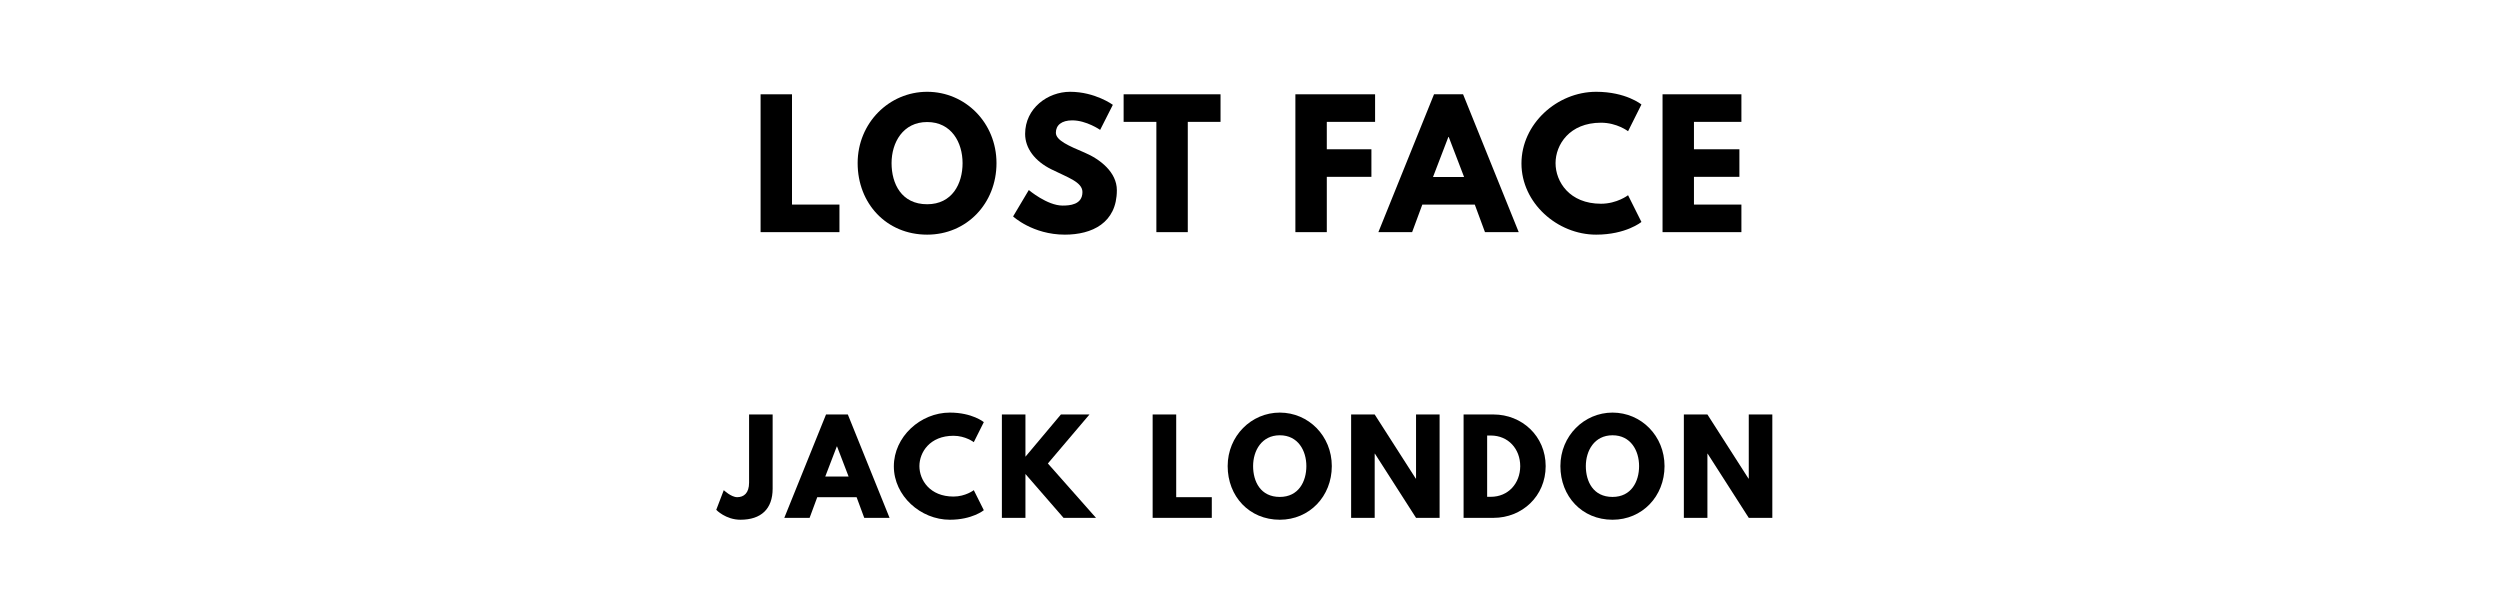
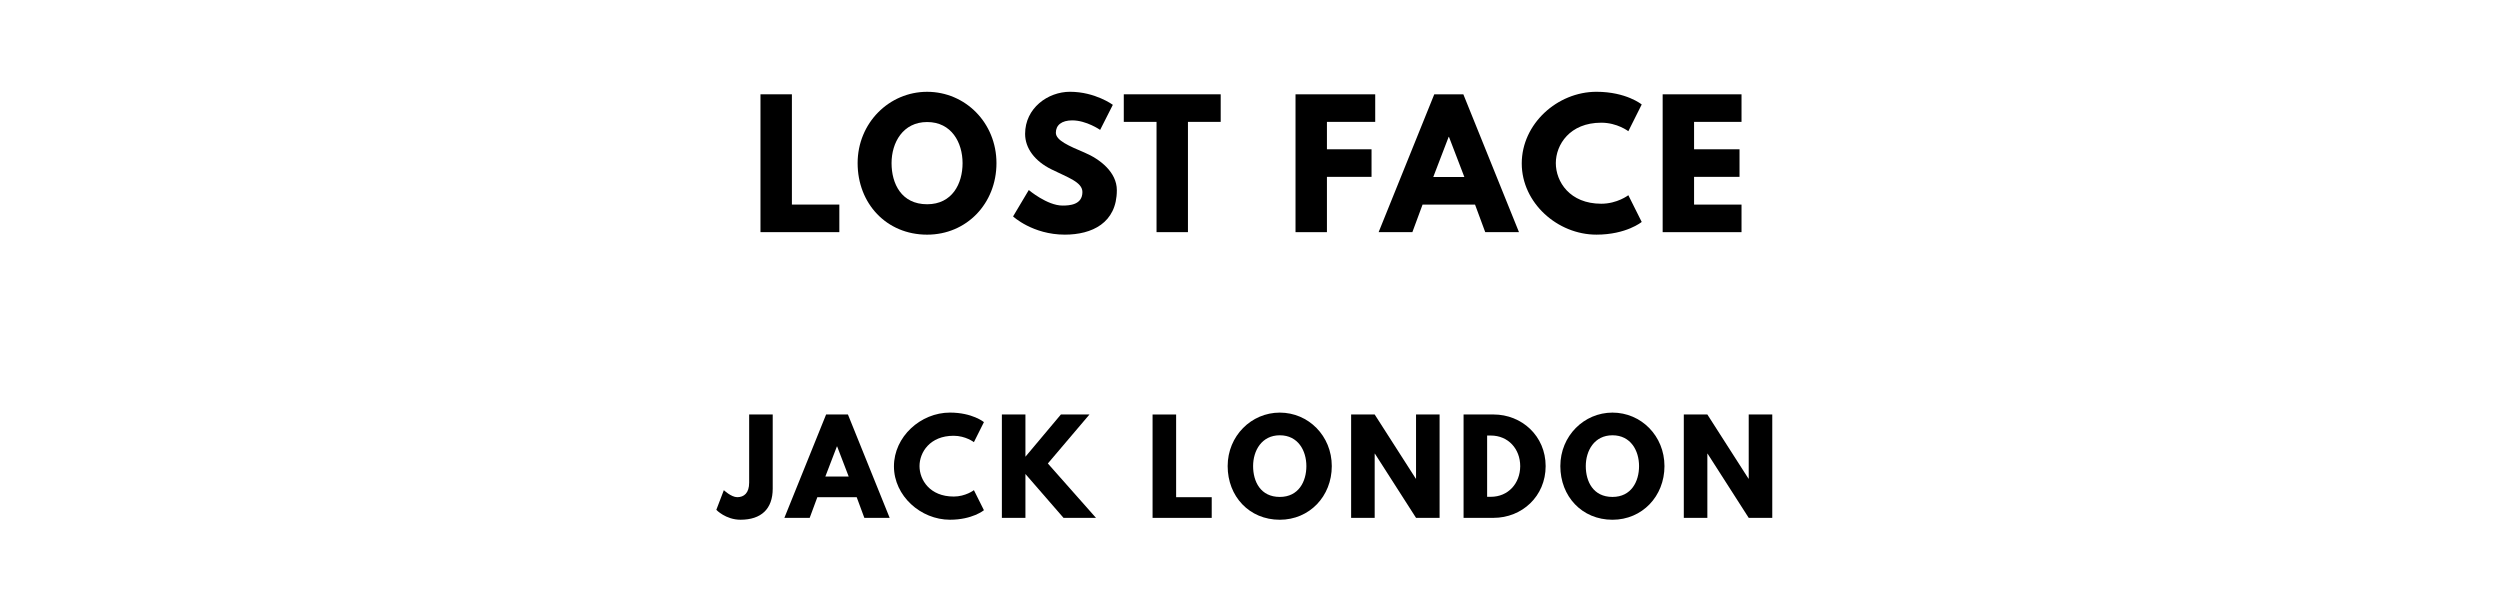
<svg xmlns="http://www.w3.org/2000/svg" version="1.1" viewBox="0 0 1400 340">
  <g aria-label="LOST FACE">
-     <path d="M 443.519,52.807 H 425.928 V 130 H 470.092 V 114.561 H 443.519 Z" />
-     <path d="m 480.281,91.357 c 0,22.55 16.094,40.047 38.924,40.047 22.175,0 38.83,-17.497 38.83,-40.047 0,-22.55 -17.404,-39.953 -38.83,-39.953 -21.24,0 -38.924,17.404 -38.924,39.953 z m 18.994,0 c 0,-11.509 6.363,-23.018 19.93,-23.018 13.661,0 19.836,11.509 19.836,23.018 0,11.509 -5.801,23.018 -19.836,23.018 -14.409,0 -19.93,-11.509 -19.93,-23.018 z" />
-     <path d="m 599.241,51.404 c -12.444,0 -25.17,9.17 -25.17,23.579 0,8.047 5.427,15.251 14.69,19.836 9.17,4.585 17.404,7.111 17.404,12.725 0,7.205 -7.298,7.579 -11.134,7.579 -8.608,0 -18.901,-8.702 -18.901,-8.702 l -8.795,14.784 c 0,0 10.947,10.199 29.006,10.199 15.064,0 29.099,-6.456 29.099,-24.889 0,-10.105 -9.45,-17.404 -18.058,-21.053 -8.795,-3.743 -16.094,-6.83 -16.094,-11.135 0,-4.211 3.181,-6.924 9.17,-6.924 7.953,0 15.626,5.333 15.626,5.333 l 7.111,-14.035 c 0,0 -9.918,-7.298 -23.953,-7.298 z" />
-     <path d="m 629.228,68.246 h 18.339 V 130 h 17.591 V 68.246 h 18.339 V 52.807 h -54.269 z" />
-     <path d="M 770.048,52.807 H 725.417 V 130 h 17.591 V 99.029 h 24.982 V 83.591 H 743.007 V 68.246 h 27.041 z" />
-     <path d="m 819.329,52.807 h -16.281 L 771.89,130 h 18.901 l 5.708,-15.439 h 29.38 L 831.586,130 h 18.901 z m 0.561,46.316 h -17.404 l 8.608,-22.456 h 0.187 z" />
-     <path d="m 896.558,114.094 c -17.684,0 -25.45,-12.351 -25.45,-22.737 0,-10.292 7.766,-22.643 25.45,-22.643 8.982,0 15.158,4.772 15.158,4.772 l 7.485,-14.971 c 0,0 -8.608,-7.111 -25.357,-7.111 -21.895,0 -41.825,17.965 -41.825,40.14 0,22.082 20.023,39.86 41.825,39.86 16.749,0 25.357,-7.111 25.357,-7.111 l -7.485,-14.971 c 0,0 -6.175,4.772 -15.158,4.772 z" />
-     <path d="M 975.187,52.807 H 931.023 V 130 h 44.164 v -15.439 h -26.573 V 99.029 h 25.45 V 83.591 h -25.45 V 68.246 h 26.573 z" />
+     <path d="M443.46,52.81l0.00,61.75l26.57,0.00l0.00,15.44l-44.16,0.00l0.00-77.19l17.59,0.00z" />
+     <path d="M480.27,91.36c0.00-22.55,17.68-39.95,38.92-39.95c21.43,0.00,38.83,17.40,38.83,39.95s-16.65,40.05-38.83,40.05c-22.83,0.00-38.92-17.50-38.92-40.05z  M499.27,91.36c0.00,11.51,5.52,23.02,19.93,23.02c14.04,0.00,19.84-11.51,19.84-23.02s-6.18-23.02-19.84-23.02c-13.57,0.00-19.93,11.51-19.93,23.02z" />
+     <path d="M599.24,51.40c14.04,0.00,23.95,7.30,23.95,7.30l-7.11,14.04s-7.67-5.33-15.63-5.33c-5.99,0.00-9.17,2.71-9.17,6.92c0.00,4.30,7.30,7.39,16.09,11.13c8.61,3.65,18.06,10.95,18.06,21.05c0.00,18.43-14.04,24.89-29.10,24.89c-18.06,0.00-29.01-10.20-29.01-10.20l8.80-14.78s10.29,8.70,18.90,8.70c3.84,0.00,11.13-0.37,11.13-7.58c0.00-5.61-8.23-8.14-17.40-12.73c-9.26-4.58-14.69-11.79-14.69-19.84c0.00-14.41,12.73-23.58,25.17-23.58z" />
+     <path d="M629.32,68.25l0.00-15.44l54.27,0.00l0.00,15.44l-18.34,0.00l0.00,61.75l-17.59,0.00l0.00-61.75l-18.34,0.00z" />
+     <path d="M770.12,52.81l0.00,15.44l-27.04,0.00l0.00,15.35l24.98,0.00l0.00,15.44l-24.98,0.00l0.00,30.97l-17.59,0.00l0.00-77.19l44.63,0.00z" />
+     <path d="M819.47,52.81l31.16,77.19l-18.90,0.00l-5.71-15.44l-29.38,0.00l-5.71,15.44l-18.90,0.00l31.16-77.19l16.28,0.00z  M820.04,99.12l-8.61-22.46l-0.19,0.00l-8.61,22.46l17.40,0.00z" />
+     <path d="M896.71,114.09c8.98,0.00,15.16-4.77,15.16-4.77l7.49,14.97s-8.61,7.11-25.36,7.11c-21.80,0.00-41.82-17.78-41.82-39.86c0.00-22.18,19.93-40.14,41.82-40.14c16.75,0.00,25.36,7.11,25.36,7.11l-7.49,14.97s-6.18-4.77-15.16-4.77c-17.68,0.00-25.45,12.35-25.45,22.64c0.00,10.39,7.77,22.74,25.45,22.74z" />
+     <path d="M975.25,52.81l0.00,15.44l-26.57,0.00l0.00,15.35l25.45,0.00l0.00,15.44l-25.45,0.00l0.00,15.53l26.57,0.00l0.00,15.44l-44.16,0.00l0.00-77.19l44.16,0.00z" />
  </g>
  <g aria-label="JACK LONDON">
-     <path d="M 432.679,232.105 H 419.486 v 38.175 c 0,5.825 -2.877,8.14 -6.667,8.14 -3.368,0 -7.509,-3.93 -7.509,-3.93 l -4.211,11.018 c 0,0 5.263,5.544 13.544,5.544 11.579,0 18.035,-6.035 18.035,-17.404 z" />
-     <path d="M 474.785,232.105 H 462.574 L 439.206,290 h 14.175 l 4.281,-11.579 h 22.035 L 483.978,290 h 14.175 z m 0.421,34.737 H 462.153 L 468.609,250 h 0.14 z" />
-     <path d="m 533.957,278.07 c -13.263,0 -19.088,-9.263 -19.088,-17.053 0,-7.719 5.825,-16.982 19.088,-16.982 6.737,0 11.368,3.579 11.368,3.579 l 5.614,-11.228 c 0,0 -6.456,-5.333 -19.018,-5.333 -16.421,0 -31.368,13.474 -31.368,30.105 0,16.561 15.018,29.895 31.368,29.895 12.561,0 19.018,-5.333 19.018,-5.333 l -5.614,-11.228 c 0,0 -4.632,3.579 -11.368,3.579 z" />
-     <path d="m 613.757,290 -26.947,-30.456 23.298,-27.439 h -16 l -19.86,23.649 V 232.105 H 561.055 V 290 h 13.193 V 265.439 L 595.582,290 Z" />
-     <path d="M 658.673,232.105 H 645.48 V 290 h 33.123 V 278.421 H 658.673 Z" />
-     <path d="m 687.494,261.018 c 0,16.912 12.07,30.035 29.193,30.035 16.632,0 29.123,-13.123 29.123,-30.035 0,-16.912 -13.053,-29.965 -29.123,-29.965 -15.93,0 -29.193,13.053 -29.193,29.965 z m 14.246,0 c 0,-8.632 4.772,-17.263 14.947,-17.263 10.246,0 14.877,8.632 14.877,17.263 0,8.632 -4.351,17.263 -14.877,17.263 -10.807,0 -14.947,-8.632 -14.947,-17.263 z" />
-     <path d="m 769.824,254.07 h 0.14 L 792.982,290 h 13.193 v -57.895 h -13.193 v 35.93 h -0.14 L 769.824,232.105 H 756.631 V 290 h 13.193 z" />
-     <path d="M 819.608,232.105 V 290 h 16.772 c 15.93,0 29.193,-12.07 29.193,-28.982 0,-16.842 -13.333,-28.912 -29.193,-28.912 z m 13.193,46.105 v -34.316 h 2.035 c 9.825,0 16.491,7.509 16.491,17.193 -0.07,9.684 -6.737,17.123 -16.491,17.123 z" />
-     <path d="m 873.821,261.018 c 0,16.912 12.07,30.035 29.193,30.035 16.632,0 29.123,-13.123 29.123,-30.035 0,-16.912 -13.053,-29.965 -29.123,-29.965 -15.93,0 -29.193,13.053 -29.193,29.965 z m 14.246,0 c 0,-8.632 4.772,-17.263 14.947,-17.263 10.246,0 14.877,8.632 14.877,17.263 0,8.632 -4.351,17.263 -14.877,17.263 -10.807,0 -14.947,-8.632 -14.947,-17.263 z" />
-     <path d="m 956.151,254.07 h 0.14 L 979.309,290 h 13.193 v -57.895 h -13.193 v 35.93 h -0.14 L 956.151,232.105 H 942.958 V 290 h 13.193 z" />
+     <path d="M432.72,232.11l0.00,41.54c0.00,11.37-6.46,17.40-18.04,17.40c-8.28,0.00-13.54-5.54-13.54-5.54l4.21-11.02s4.14,3.93,7.51,3.93c3.79,0.00,6.67-2.32,6.67-8.14l0.00-38.18l13.19,0.00z" />
+     <path d="M474.84,232.11l23.37,57.89l-14.18,0.00l-4.28-11.58l-22.04,0.00l-4.28,11.58l-14.18,0.00l23.37-57.89l12.21,0.00z  M475.26,266.84l-6.46-16.84l-0.14,0.00l-6.46,16.84l13.05,0.00z" />
+     <path d="M534.02,278.07c6.74,0.00,11.37-3.58,11.37-3.58l5.61,11.23s-6.46,5.33-19.02,5.33c-16.35,0.00-31.37-13.33-31.37-29.89c0.00-16.63,14.95-30.11,31.37-30.11c12.56,0.00,19.02,5.33,19.02,5.33l-5.61,11.23s-4.63-3.58-11.37-3.58c-13.26,0.00-19.09,9.26-19.09,16.98c0.00,7.79,5.82,17.05,19.09,17.05z" />
+     <path d="M613.75,290.00l-18.18,0.00l-21.33-24.56l0.00,24.56l-13.19,0.00l0.00-57.89l13.19,0.00l0.00,23.65l19.86-23.65l16.00,0.00l-23.30,27.44z" />
+     <path d="M658.63,232.11l0.00,46.32l19.93,0.00l0.00,11.58l-33.12,0.00l0.00-57.89l13.19,0.00z" />
+     <path d="M687.49,261.02c0.00-16.91,13.26-29.96,29.19-29.96c16.07,0.00,29.12,13.05,29.12,29.96s-12.49,30.04-29.12,30.04c-17.12,0.00-29.19-13.12-29.19-30.04z  M701.74,261.02c0.00,8.63,4.14,17.26,14.95,17.26c10.53,0.00,14.88-8.63,14.88-17.26s-4.63-17.26-14.88-17.26c-10.18,0.00-14.95,8.63-14.95,17.26z" />
+     <path d="M769.82,254.07l0.00,35.93l-13.19,0.00l0.00-57.89l13.19,0.00l23.02,35.93l0.14,0.00l0.00-35.93l13.19,0.00l0.00,57.89l-13.19,0.00l-23.02-35.93l-0.14,0.00z" />
+     <path d="M819.60,232.11l16.77,0.00c15.86,0.00,29.19,12.07,29.19,28.91c0.00,16.91-13.26,28.98-29.19,28.98l-16.77,0.00l0.00-57.89z  M832.79,278.21l2.04,0.00c9.75,0.00,16.42-7.44,16.49-17.12c0.00-9.68-6.67-17.19-16.49-17.19l-2.04,0.00l0.00,34.32z" />
+     <path d="M873.79,261.02c0.00-16.91,13.26-29.96,29.19-29.96c16.07,0.00,29.12,13.05,29.12,29.96s-12.49,30.04-29.12,30.04c-17.12,0.00-29.19-13.12-29.19-30.04z  M888.04,261.02c0.00,8.63,4.14,17.26,14.95,17.26c10.53,0.00,14.88-8.63,14.88-17.26s-4.63-17.26-14.88-17.26c-10.18,0.00-14.95,8.63-14.95,17.26z" />
+     <path d="M956.12,254.07l0.00,35.93l-13.19,0.00l0.00-57.89l13.19,0.00l23.02,35.93l0.14,0.00l0.00-35.93l13.19,0.00l0.00,57.89l-13.19,0.00l-23.02-35.93l-0.14,0.00z" />
  </g>
</svg>
